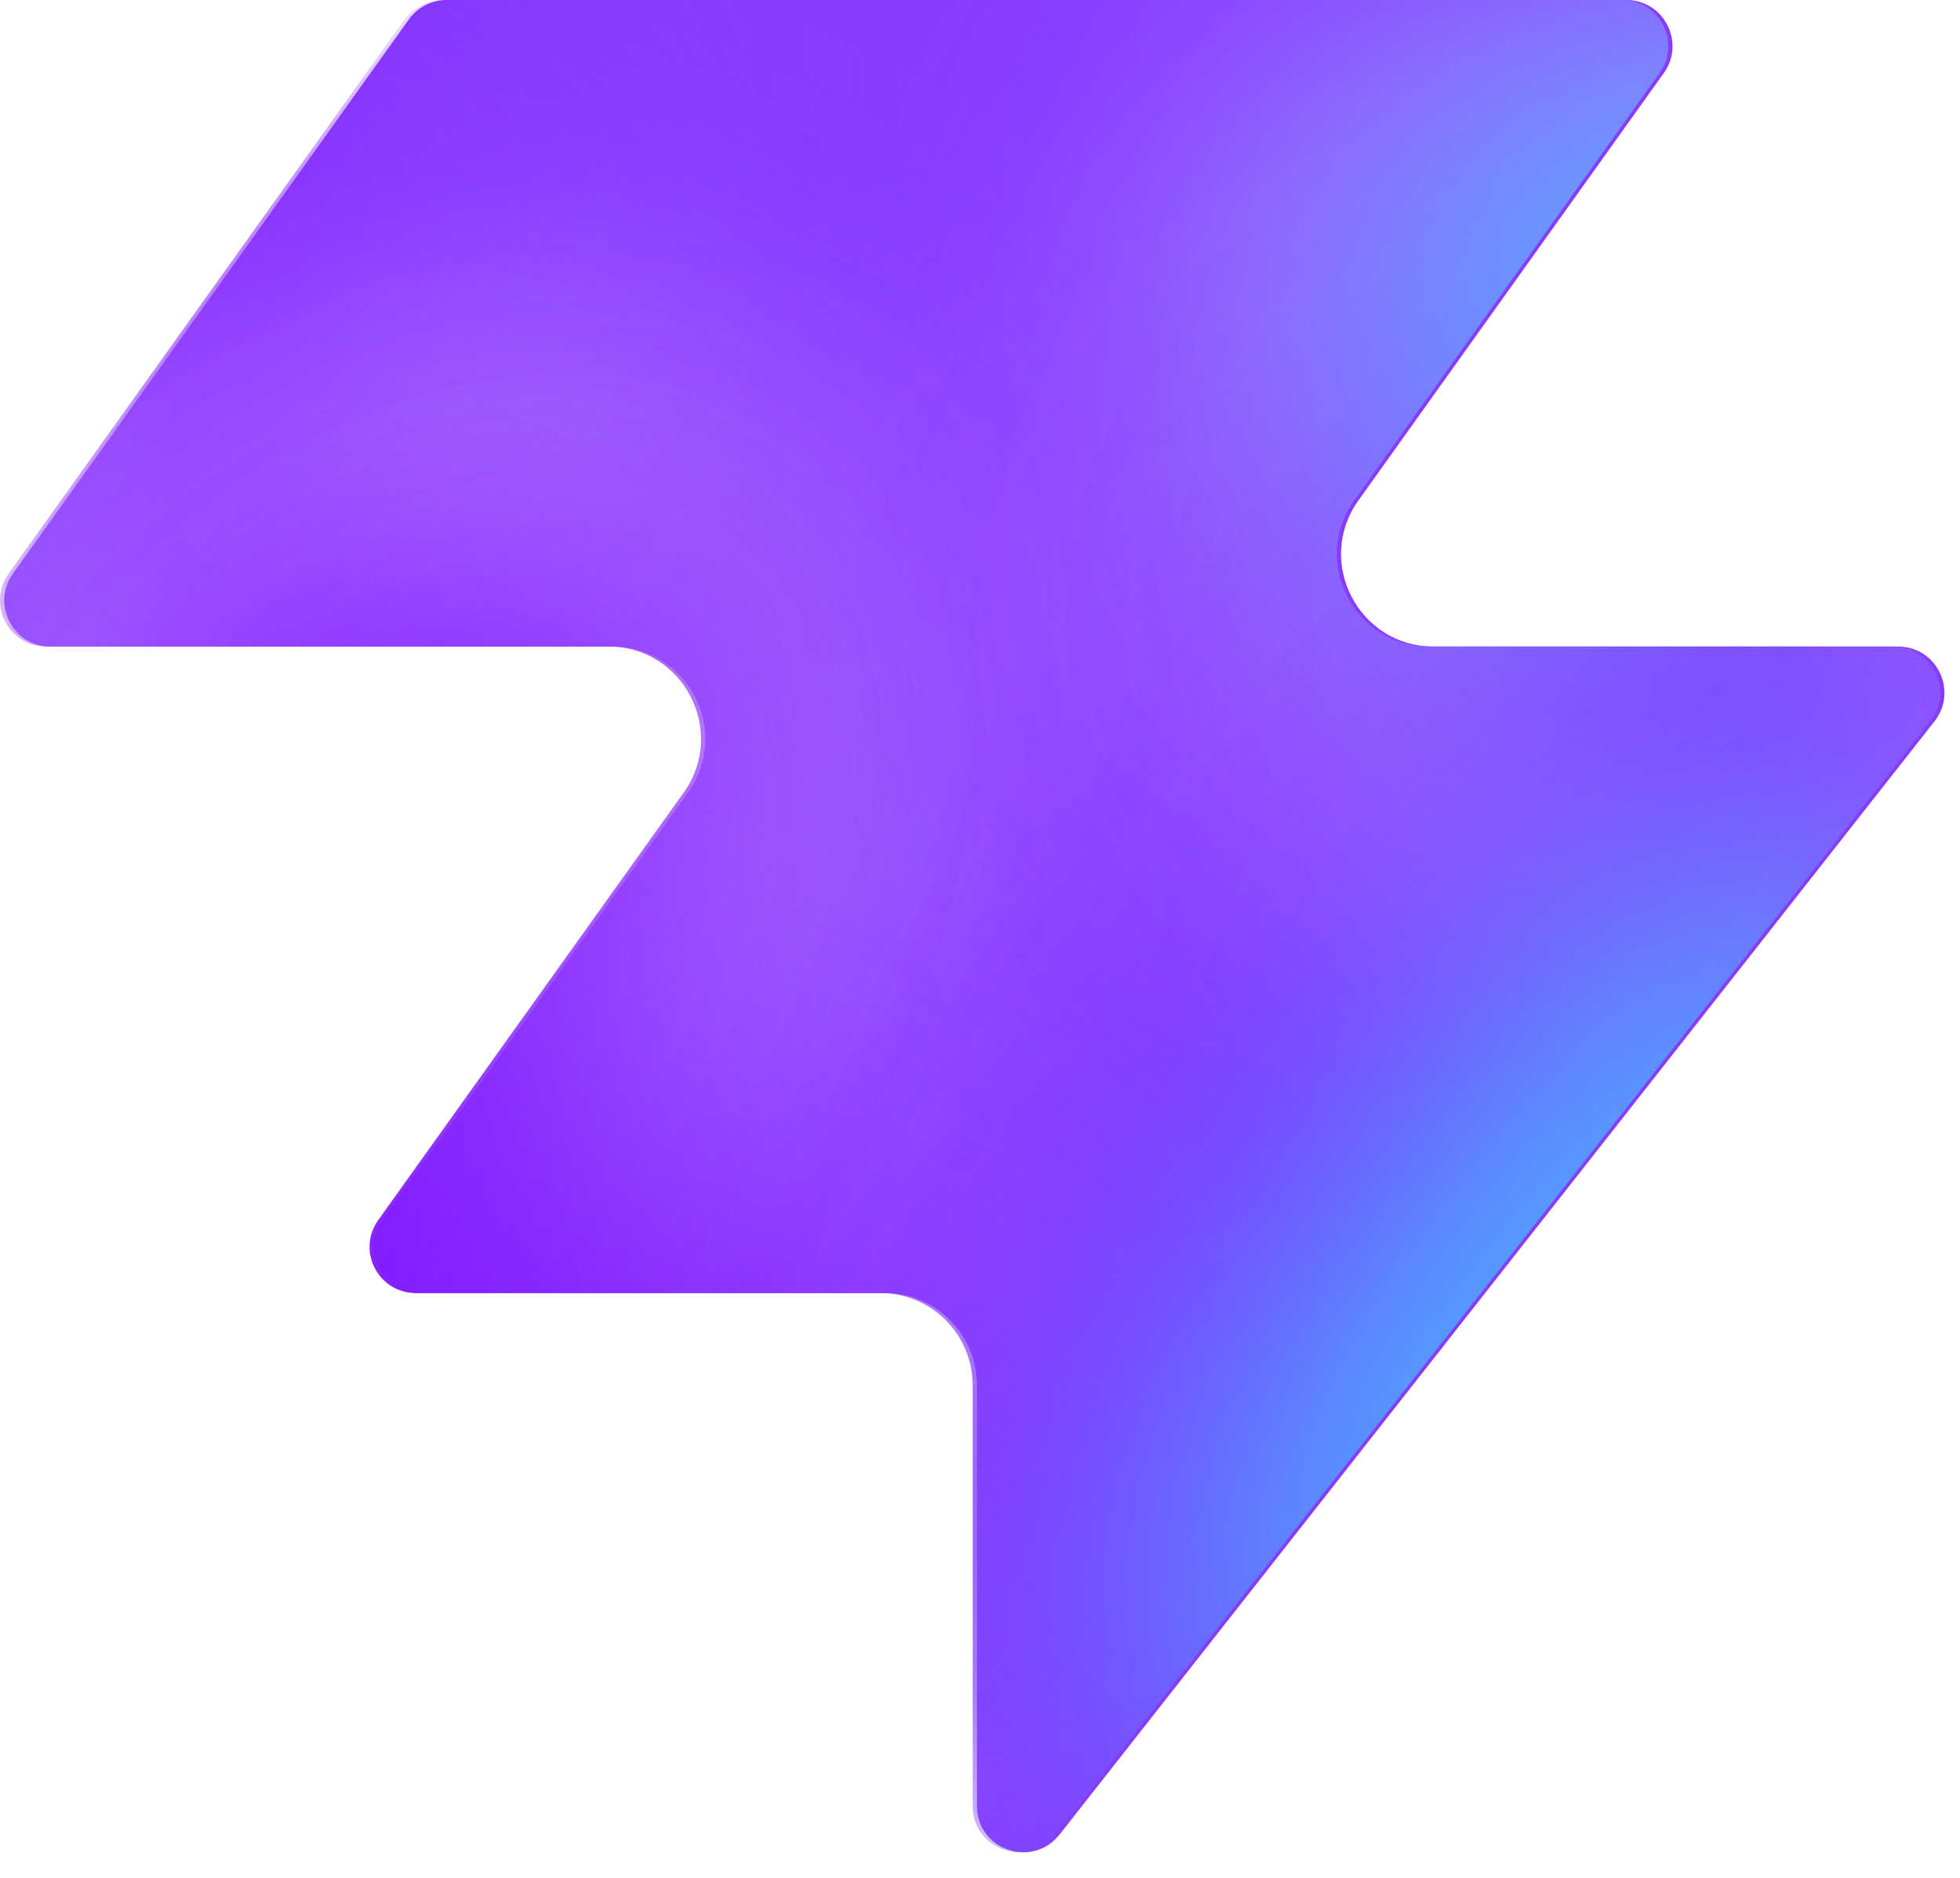
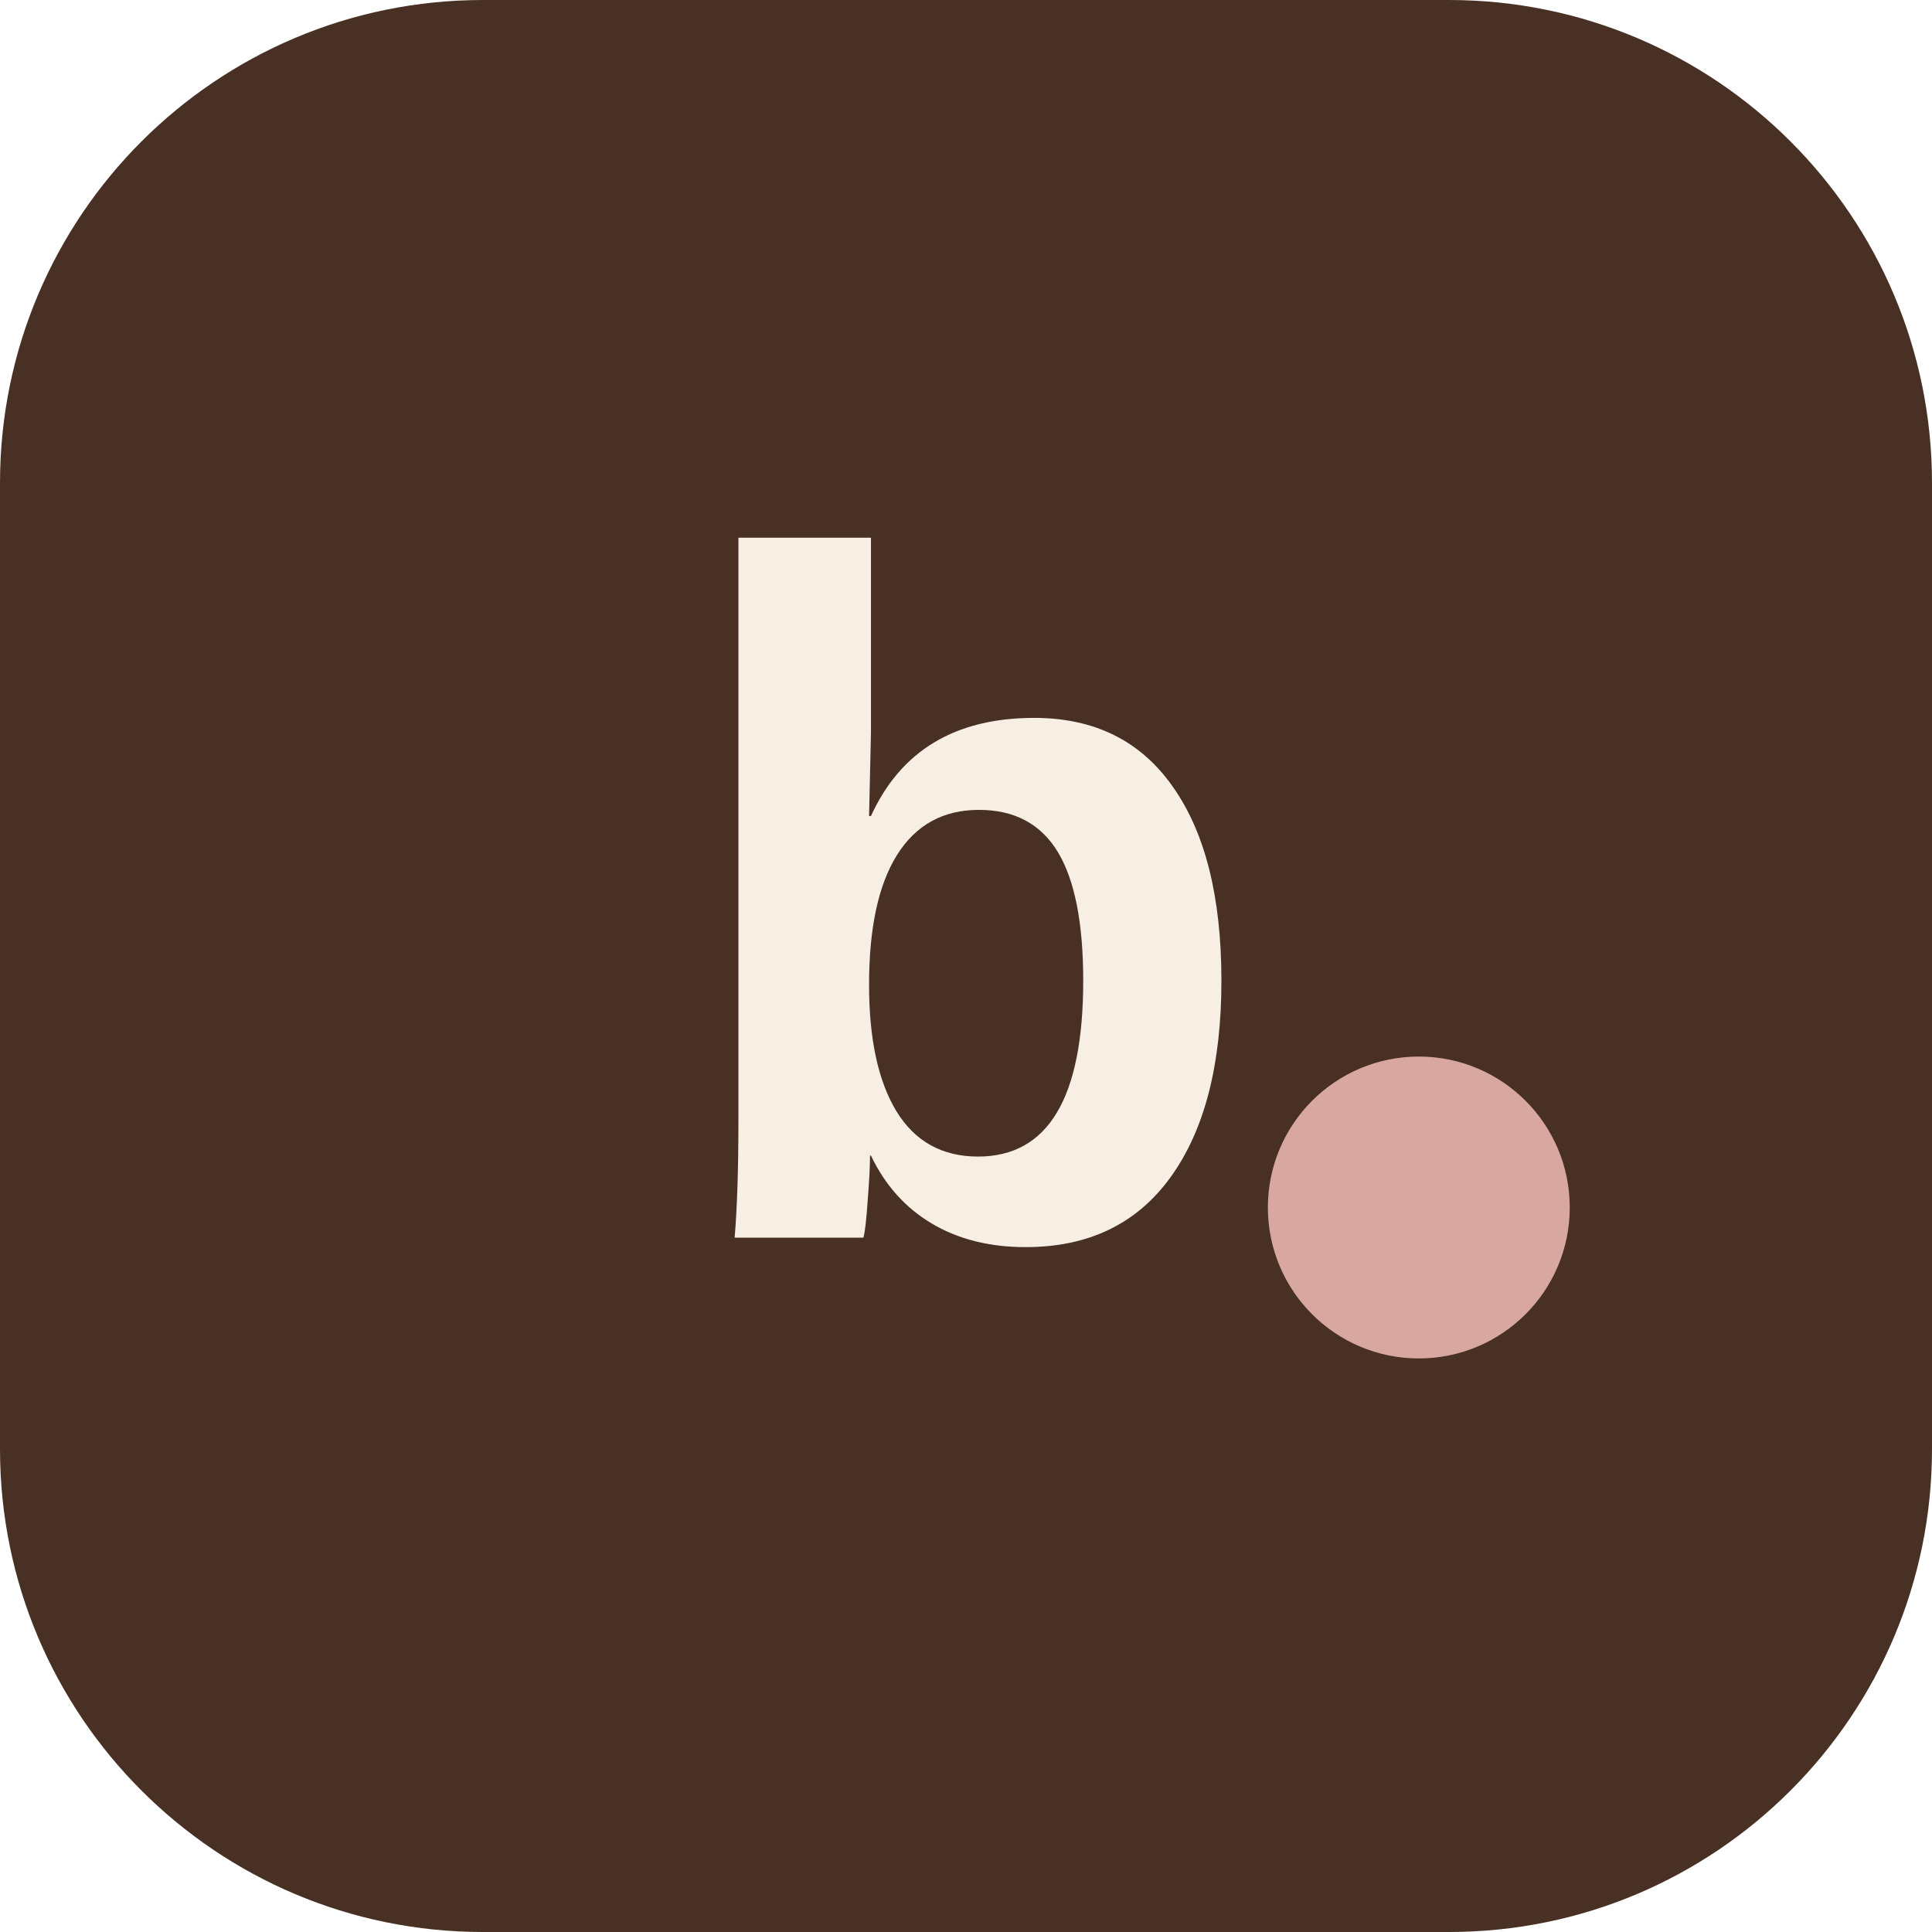
- <svg xmlns="http://www.w3.org/2000/svg" width="48" height="46" fill="none" viewBox="0 0 48 46">
-   <path fill="#863bff" d="M25.946 44.938c-.664.845-2.021.375-2.021-.698V33.937a2.26 2.26 0 0 0-2.262-2.262H10.287c-.92 0-1.456-1.04-.92-1.788l7.48-10.471c1.07-1.497 0-3.578-1.842-3.578H1.237c-.92 0-1.456-1.04-.92-1.788L10.013.474c.214-.297.556-.474.92-.474h28.894c.92 0 1.456 1.04.92 1.788l-7.48 10.471c-1.07 1.498 0 3.579 1.842 3.579h11.377c.943 0 1.473 1.088.89 1.83L25.947 44.94z" style="fill:#863bff;fill:color(display-p3 .525 .23 1);fill-opacity:1" />
-   <mask id="a" width="48" height="46" x="0" y="0" maskUnits="userSpaceOnUse" style="mask-type:alpha">
-     <path fill="#000" d="M25.842 44.938c-.664.844-2.021.375-2.021-.698V33.937a2.26 2.26 0 0 0-2.262-2.262H10.183c-.92 0-1.456-1.04-.92-1.788l7.48-10.471c1.07-1.498 0-3.579-1.842-3.579H1.133c-.92 0-1.456-1.04-.92-1.787L9.91.473c.214-.297.556-.474.92-.474h28.894c.92 0 1.456 1.04.92 1.788l-7.48 10.471c-1.07 1.498 0 3.578 1.842 3.578h11.377c.943 0 1.473 1.088.89 1.832L25.843 44.94z" style="fill:#000;fill-opacity:1" />
-   </mask>
-   <g mask="url(#a)">
-     <g filter="url(#b)">
-       <ellipse cx="5.508" cy="14.704" fill="#ede6ff" rx="5.508" ry="14.704" style="fill:#ede6ff;fill:color(display-p3 .927 .903 1);fill-opacity:1" transform="matrix(.00324 1 1 -.00324 -4.47 31.516)" />
-     </g>
-     <g filter="url(#c)">
-       <ellipse cx="10.399" cy="29.851" fill="#ede6ff" rx="10.399" ry="29.851" style="fill:#ede6ff;fill:color(display-p3 .927 .903 1);fill-opacity:1" transform="matrix(.00324 1 1 -.00324 -39.328 7.883)" />
-     </g>
-     <g filter="url(#d)">
-       <ellipse cx="5.508" cy="30.487" fill="#7e14ff" rx="5.508" ry="30.487" style="fill:#7e14ff;fill:color(display-p3 .492 .077 1);fill-opacity:1" transform="rotate(89.814 -25.913 -14.639)scale(1 -1)" />
-     </g>
-     <g filter="url(#e)">
-       <ellipse cx="5.508" cy="30.599" fill="#7e14ff" rx="5.508" ry="30.599" style="fill:#7e14ff;fill:color(display-p3 .492 .077 1);fill-opacity:1" transform="rotate(89.814 -32.644 -3.334)scale(1 -1)" />
-     </g>
-     <g filter="url(#f)">
-       <ellipse cx="5.508" cy="30.599" fill="#7e14ff" rx="5.508" ry="30.599" style="fill:#7e14ff;fill:color(display-p3 .492 .077 1);fill-opacity:1" transform="matrix(.00324 1 1 -.00324 -34.34 30.47)" />
-     </g>
-     <g filter="url(#g)">
-       <ellipse cx="14.072" cy="22.078" fill="#ede6ff" rx="14.072" ry="22.078" style="fill:#ede6ff;fill:color(display-p3 .927 .903 1);fill-opacity:1" transform="rotate(93.35 24.506 48.493)scale(-1 1)" />
-     </g>
-     <g filter="url(#h)">
-       <ellipse cx="3.47" cy="21.501" fill="#7e14ff" rx="3.47" ry="21.501" style="fill:#7e14ff;fill:color(display-p3 .492 .077 1);fill-opacity:1" transform="rotate(89.009 28.708 47.59)scale(-1 1)" />
-     </g>
-     <g filter="url(#i)">
-       <ellipse cx="3.47" cy="21.501" fill="#7e14ff" rx="3.47" ry="21.501" style="fill:#7e14ff;fill:color(display-p3 .492 .077 1);fill-opacity:1" transform="rotate(89.009 28.708 47.59)scale(-1 1)" />
-     </g>
-     <g filter="url(#j)">
-       <ellipse cx=".387" cy="8.972" fill="#7e14ff" rx="4.407" ry="29.108" style="fill:#7e14ff;fill:color(display-p3 .492 .077 1);fill-opacity:1" transform="rotate(39.51 .387 8.972)" />
-     </g>
-     <g filter="url(#k)">
-       <ellipse cx="47.523" cy="-6.092" fill="#7e14ff" rx="4.407" ry="29.108" style="fill:#7e14ff;fill:color(display-p3 .492 .077 1);fill-opacity:1" transform="rotate(37.892 47.523 -6.092)" />
-     </g>
-     <g filter="url(#l)">
-       <ellipse cx="41.412" cy="6.333" fill="#47bfff" rx="5.971" ry="9.665" style="fill:#47bfff;fill:color(display-p3 .28 .748 1);fill-opacity:1" transform="rotate(37.892 41.412 6.333)" />
-     </g>
-     <g filter="url(#m)">
-       <ellipse cx="-1.879" cy="38.332" fill="#7e14ff" rx="4.407" ry="29.108" style="fill:#7e14ff;fill:color(display-p3 .492 .077 1);fill-opacity:1" transform="rotate(37.892 -1.88 38.332)" />
-     </g>
-     <g filter="url(#n)">
-       <ellipse cx="-1.879" cy="38.332" fill="#7e14ff" rx="4.407" ry="29.108" style="fill:#7e14ff;fill:color(display-p3 .492 .077 1);fill-opacity:1" transform="rotate(37.892 -1.88 38.332)" />
-     </g>
-     <g filter="url(#o)">
-       <ellipse cx="35.651" cy="29.907" fill="#7e14ff" rx="4.407" ry="29.108" style="fill:#7e14ff;fill:color(display-p3 .492 .077 1);fill-opacity:1" transform="rotate(37.892 35.651 29.907)" />
-     </g>
-     <g filter="url(#p)">
-       <ellipse cx="38.418" cy="32.4" fill="#47bfff" rx="5.971" ry="15.297" style="fill:#47bfff;fill:color(display-p3 .28 .748 1);fill-opacity:1" transform="rotate(37.892 38.418 32.4)" />
-     </g>
-   </g>
-   <defs>
-     <filter id="b" width="60.045" height="41.654" x="-19.77" y="16.149" color-interpolation-filters="sRGB" filterUnits="userSpaceOnUse">
-       <feFlood flood-opacity="0" result="BackgroundImageFix" />
-       <feBlend in="SourceGraphic" in2="BackgroundImageFix" result="shape" />
-       <feGaussianBlur result="effect1_foregroundBlur_2002_17158" stdDeviation="7.659" />
-     </filter>
-     <filter id="c" width="90.34" height="51.437" x="-54.613" y="-7.533" color-interpolation-filters="sRGB" filterUnits="userSpaceOnUse">
-       <feFlood flood-opacity="0" result="BackgroundImageFix" />
-       <feBlend in="SourceGraphic" in2="BackgroundImageFix" result="shape" />
-       <feGaussianBlur result="effect1_foregroundBlur_2002_17158" stdDeviation="7.659" />
-     </filter>
-     <filter id="d" width="79.355" height="29.4" x="-49.64" y="2.03" color-interpolation-filters="sRGB" filterUnits="userSpaceOnUse">
-       <feFlood flood-opacity="0" result="BackgroundImageFix" />
-       <feBlend in="SourceGraphic" in2="BackgroundImageFix" result="shape" />
-       <feGaussianBlur result="effect1_foregroundBlur_2002_17158" stdDeviation="4.596" />
-     </filter>
-     <filter id="e" width="79.579" height="29.4" x="-45.045" y="20.029" color-interpolation-filters="sRGB" filterUnits="userSpaceOnUse">
-       <feFlood flood-opacity="0" result="BackgroundImageFix" />
-       <feBlend in="SourceGraphic" in2="BackgroundImageFix" result="shape" />
-       <feGaussianBlur result="effect1_foregroundBlur_2002_17158" stdDeviation="4.596" />
-     </filter>
-     <filter id="f" width="79.579" height="29.4" x="-43.513" y="21.178" color-interpolation-filters="sRGB" filterUnits="userSpaceOnUse">
-       <feFlood flood-opacity="0" result="BackgroundImageFix" />
-       <feBlend in="SourceGraphic" in2="BackgroundImageFix" result="shape" />
-       <feGaussianBlur result="effect1_foregroundBlur_2002_17158" stdDeviation="4.596" />
-     </filter>
-     <filter id="g" width="74.749" height="58.852" x="15.756" y="-17.901" color-interpolation-filters="sRGB" filterUnits="userSpaceOnUse">
-       <feFlood flood-opacity="0" result="BackgroundImageFix" />
-       <feBlend in="SourceGraphic" in2="BackgroundImageFix" result="shape" />
-       <feGaussianBlur result="effect1_foregroundBlur_2002_17158" stdDeviation="7.659" />
-     </filter>
-     <filter id="h" width="61.377" height="25.362" x="23.548" y="2.284" color-interpolation-filters="sRGB" filterUnits="userSpaceOnUse">
-       <feFlood flood-opacity="0" result="BackgroundImageFix" />
-       <feBlend in="SourceGraphic" in2="BackgroundImageFix" result="shape" />
-       <feGaussianBlur result="effect1_foregroundBlur_2002_17158" stdDeviation="4.596" />
-     </filter>
-     <filter id="i" width="61.377" height="25.362" x="23.548" y="2.284" color-interpolation-filters="sRGB" filterUnits="userSpaceOnUse">
-       <feFlood flood-opacity="0" result="BackgroundImageFix" />
-       <feBlend in="SourceGraphic" in2="BackgroundImageFix" result="shape" />
-       <feGaussianBlur result="effect1_foregroundBlur_2002_17158" stdDeviation="4.596" />
-     </filter>
-     <filter id="j" width="56.045" height="63.649" x="-27.636" y="-22.853" color-interpolation-filters="sRGB" filterUnits="userSpaceOnUse">
-       <feFlood flood-opacity="0" result="BackgroundImageFix" />
-       <feBlend in="SourceGraphic" in2="BackgroundImageFix" result="shape" />
-       <feGaussianBlur result="effect1_foregroundBlur_2002_17158" stdDeviation="4.596" />
-     </filter>
-     <filter id="k" width="54.814" height="64.646" x="20.116" y="-38.415" color-interpolation-filters="sRGB" filterUnits="userSpaceOnUse">
-       <feFlood flood-opacity="0" result="BackgroundImageFix" />
-       <feBlend in="SourceGraphic" in2="BackgroundImageFix" result="shape" />
-       <feGaussianBlur result="effect1_foregroundBlur_2002_17158" stdDeviation="4.596" />
-     </filter>
-     <filter id="l" width="33.541" height="35.313" x="24.641" y="-11.323" color-interpolation-filters="sRGB" filterUnits="userSpaceOnUse">
-       <feFlood flood-opacity="0" result="BackgroundImageFix" />
-       <feBlend in="SourceGraphic" in2="BackgroundImageFix" result="shape" />
-       <feGaussianBlur result="effect1_foregroundBlur_2002_17158" stdDeviation="4.596" />
-     </filter>
-     <filter id="m" width="54.814" height="64.646" x="-29.286" y="6.009" color-interpolation-filters="sRGB" filterUnits="userSpaceOnUse">
-       <feFlood flood-opacity="0" result="BackgroundImageFix" />
-       <feBlend in="SourceGraphic" in2="BackgroundImageFix" result="shape" />
-       <feGaussianBlur result="effect1_foregroundBlur_2002_17158" stdDeviation="4.596" />
-     </filter>
-     <filter id="n" width="54.814" height="64.646" x="-29.286" y="6.009" color-interpolation-filters="sRGB" filterUnits="userSpaceOnUse">
-       <feFlood flood-opacity="0" result="BackgroundImageFix" />
-       <feBlend in="SourceGraphic" in2="BackgroundImageFix" result="shape" />
-       <feGaussianBlur result="effect1_foregroundBlur_2002_17158" stdDeviation="4.596" />
-     </filter>
-     <filter id="o" width="54.814" height="64.646" x="8.244" y="-2.416" color-interpolation-filters="sRGB" filterUnits="userSpaceOnUse">
-       <feFlood flood-opacity="0" result="BackgroundImageFix" />
-       <feBlend in="SourceGraphic" in2="BackgroundImageFix" result="shape" />
-       <feGaussianBlur result="effect1_foregroundBlur_2002_17158" stdDeviation="4.596" />
-     </filter>
-     <filter id="p" width="39.409" height="43.623" x="18.713" y="10.588" color-interpolation-filters="sRGB" filterUnits="userSpaceOnUse">
-       <feFlood flood-opacity="0" result="BackgroundImageFix" />
-       <feBlend in="SourceGraphic" in2="BackgroundImageFix" result="shape" />
-       <feGaussianBlur result="effect1_foregroundBlur_2002_17158" stdDeviation="4.596" />
-     </filter>
-   </defs>
+ <svg xmlns="http://www.w3.org/2000/svg" viewBox="0 0 64 64">
+   <rect width="64" height="64" rx="16" fill="#493024" />
+   <circle cx="47" cy="40" r="5" fill="#D8A7A0" />
+   <text x="32" y="41" text-anchor="middle" font-family="Poppins, Arial, sans-serif" font-size="32" font-weight="800" fill="#F7EFE3">b</text>
</svg>
